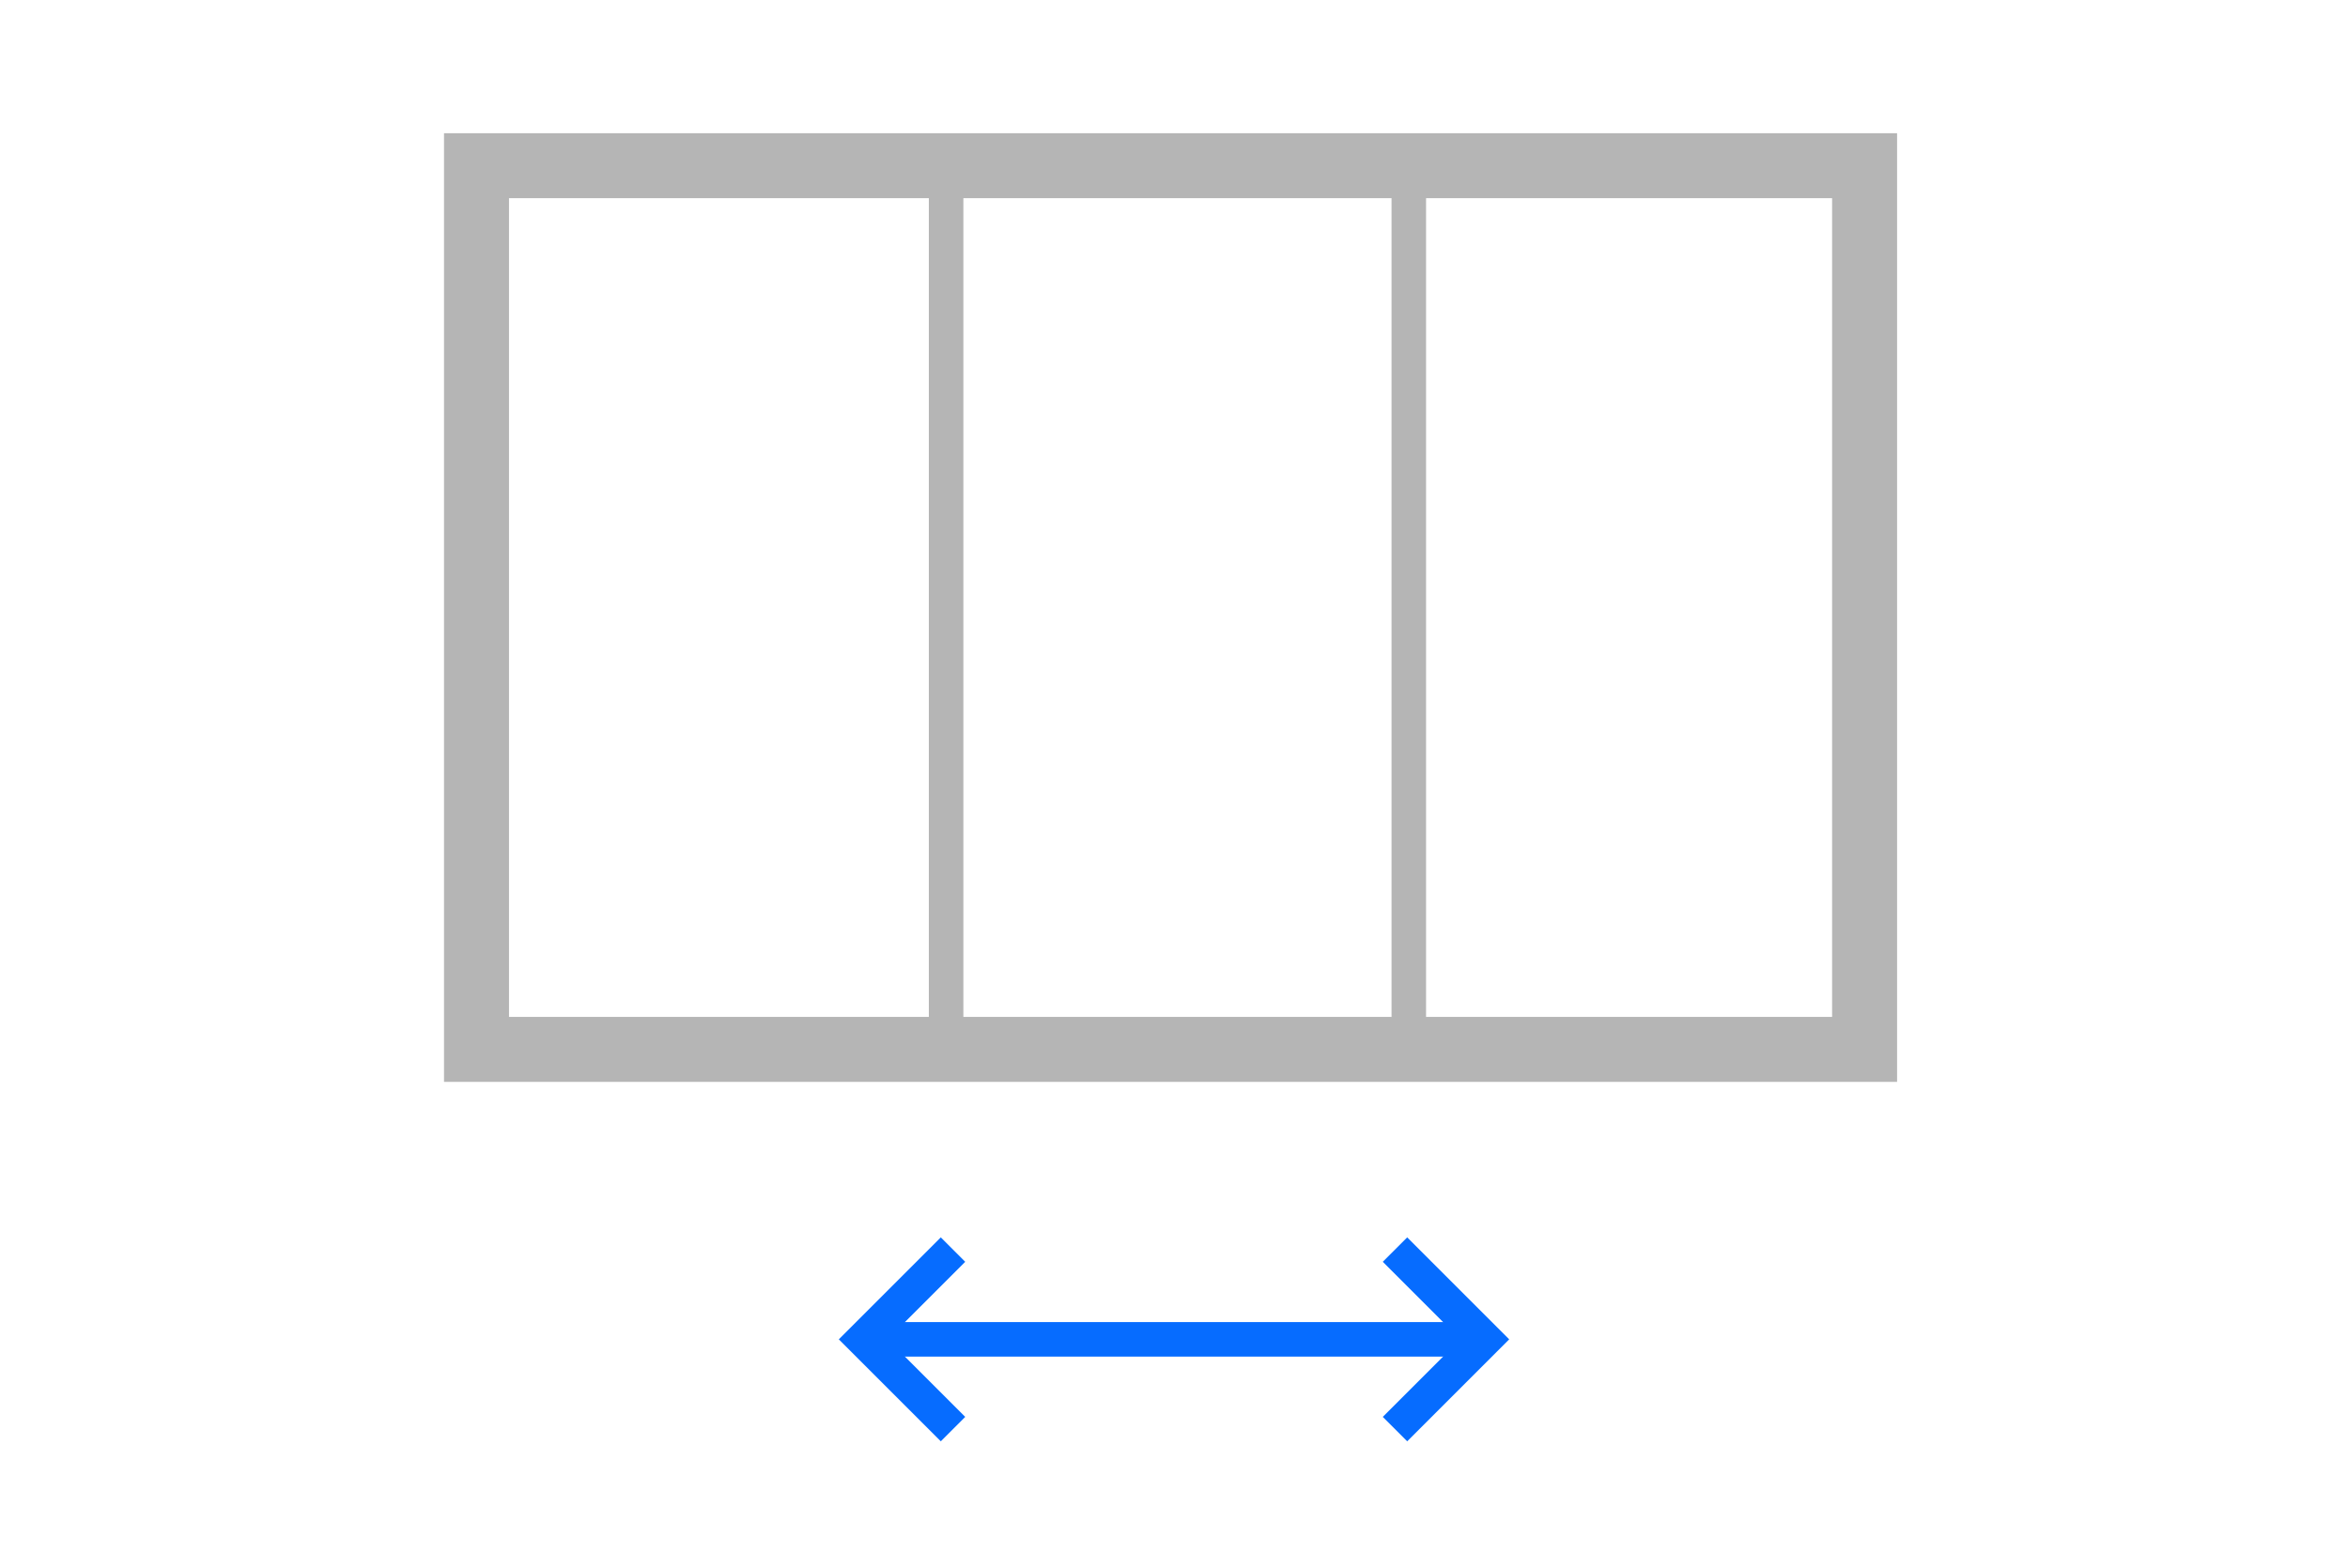
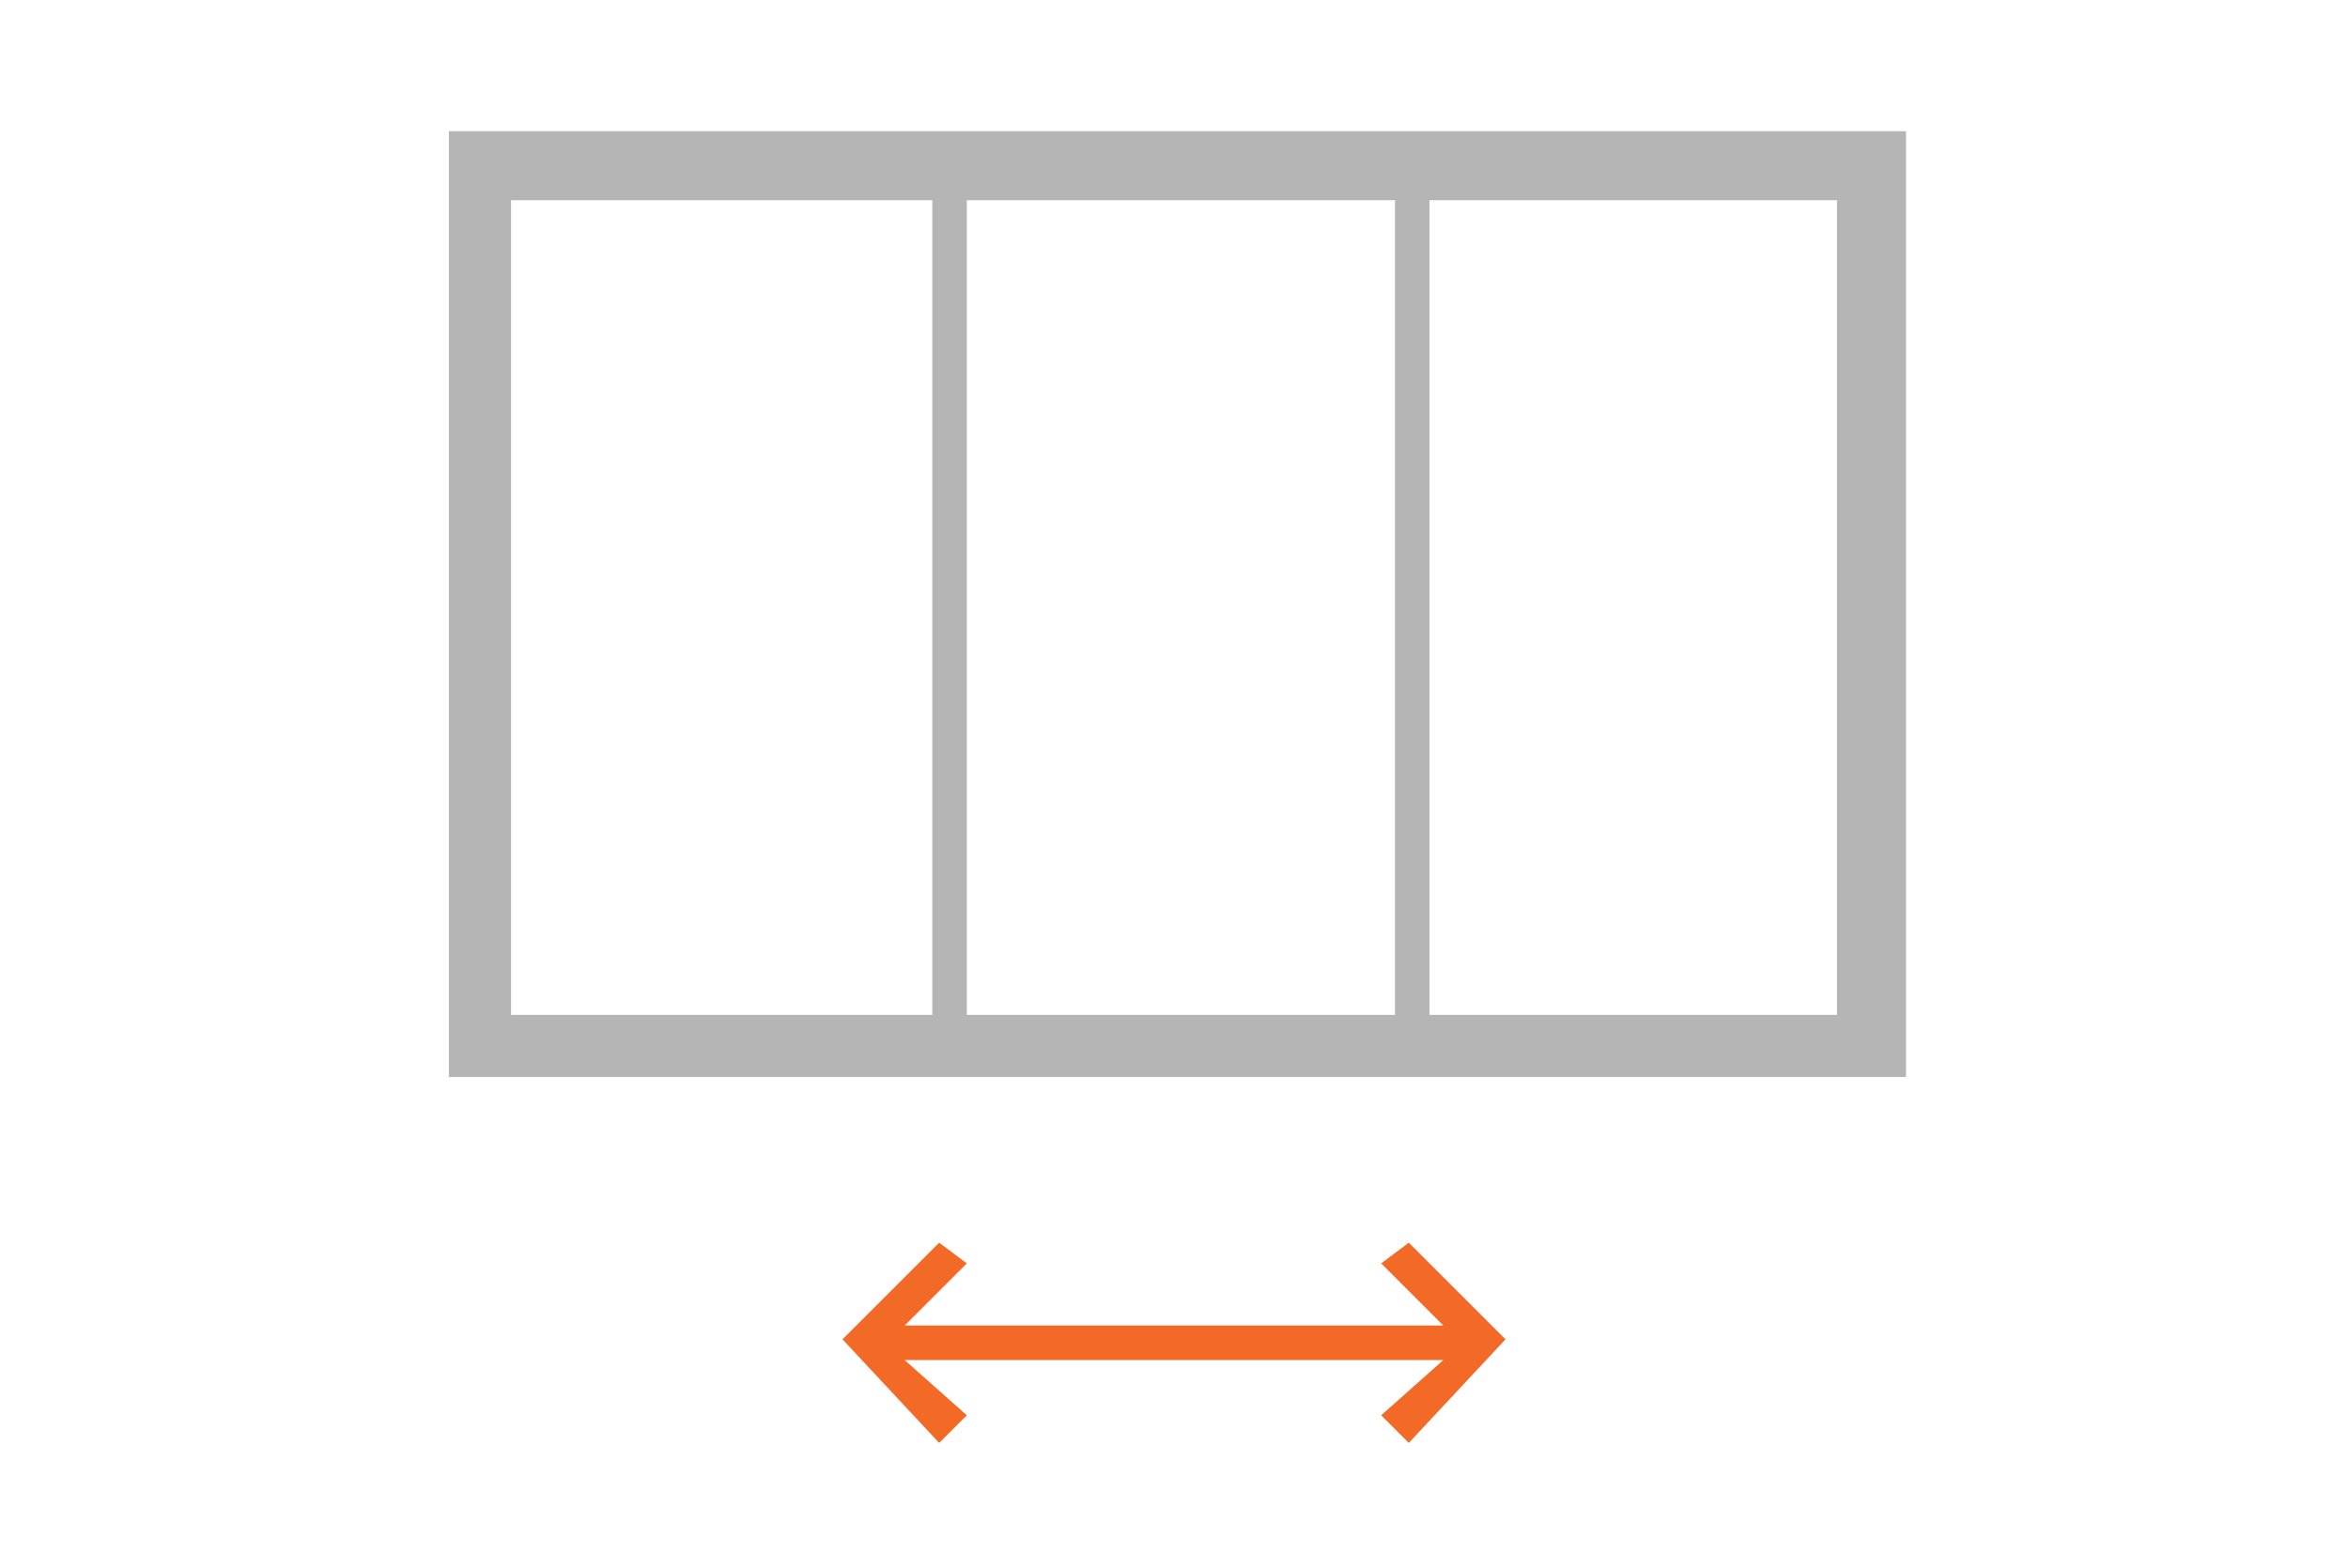
<svg xmlns="http://www.w3.org/2000/svg" version="1.1" id="Layer_1" x="0px" y="0px" viewBox="0 0 34 22.7" enable-background="new 0 0 34 22.7" xml:space="preserve">
  <g>
-     <rect x="6.9" y="2.4" fill="none" stroke="#B5B5B5" stroke-width="0.941" stroke-miterlimit="10" width="20.1" height="12.8" />
-     <line fill="none" stroke="#B5B5B5" stroke-width="0.5" stroke-miterlimit="10" x1="13.7" y1="2.4" x2="13.7" y2="15.2" />
-     <line fill="none" stroke="#B5B5B5" stroke-width="0.5" stroke-miterlimit="10" x1="20.4" y1="2.4" x2="20.4" y2="15.2" />
    <g>
-       <line fill="none" stroke="#066CFF" stroke-width="0.5" stroke-miterlimit="10" x1="12.5" y1="19.4" x2="21.2" y2="19.4" />
-       <polyline fill="none" stroke="#066CFF" stroke-width="0.5" stroke-miterlimit="10" points="20.2,18.1 21.5,19.4 20.2,20.7   " />
-       <polyline fill="none" stroke="#066CFF" stroke-width="0.5" stroke-miterlimit="10" points="13.8,20.7 12.5,19.4 13.8,18.1   " />
+       <path fill="#B5B5B5" d="M27.5,15.6H6.5V1.9h21.1V15.6z M7.4,14.7h19.2V2.9H7.4V14.7z" />
    </g>
+     <g>
+       <rect x="13.5" y="2.4" fill="#B5B5B5" width="0.5" height="12.8" />
+     </g>
+     <g>
+       <rect x="20.2" y="2.4" fill="#B5B5B5" width="0.5" height="12.8" />
+     </g>
+     <polygon fill="#F26A26" points="20.4,18 20,18.3 20.9,19.2 13.1,19.2 14,18.3 13.6,18 12.2,19.4 13.6,20.9 14,20.5 13.1,19.7    20.9,19.7 20,20.5 20.4,20.9 21.8,19.4  " />
  </g>
</svg>
